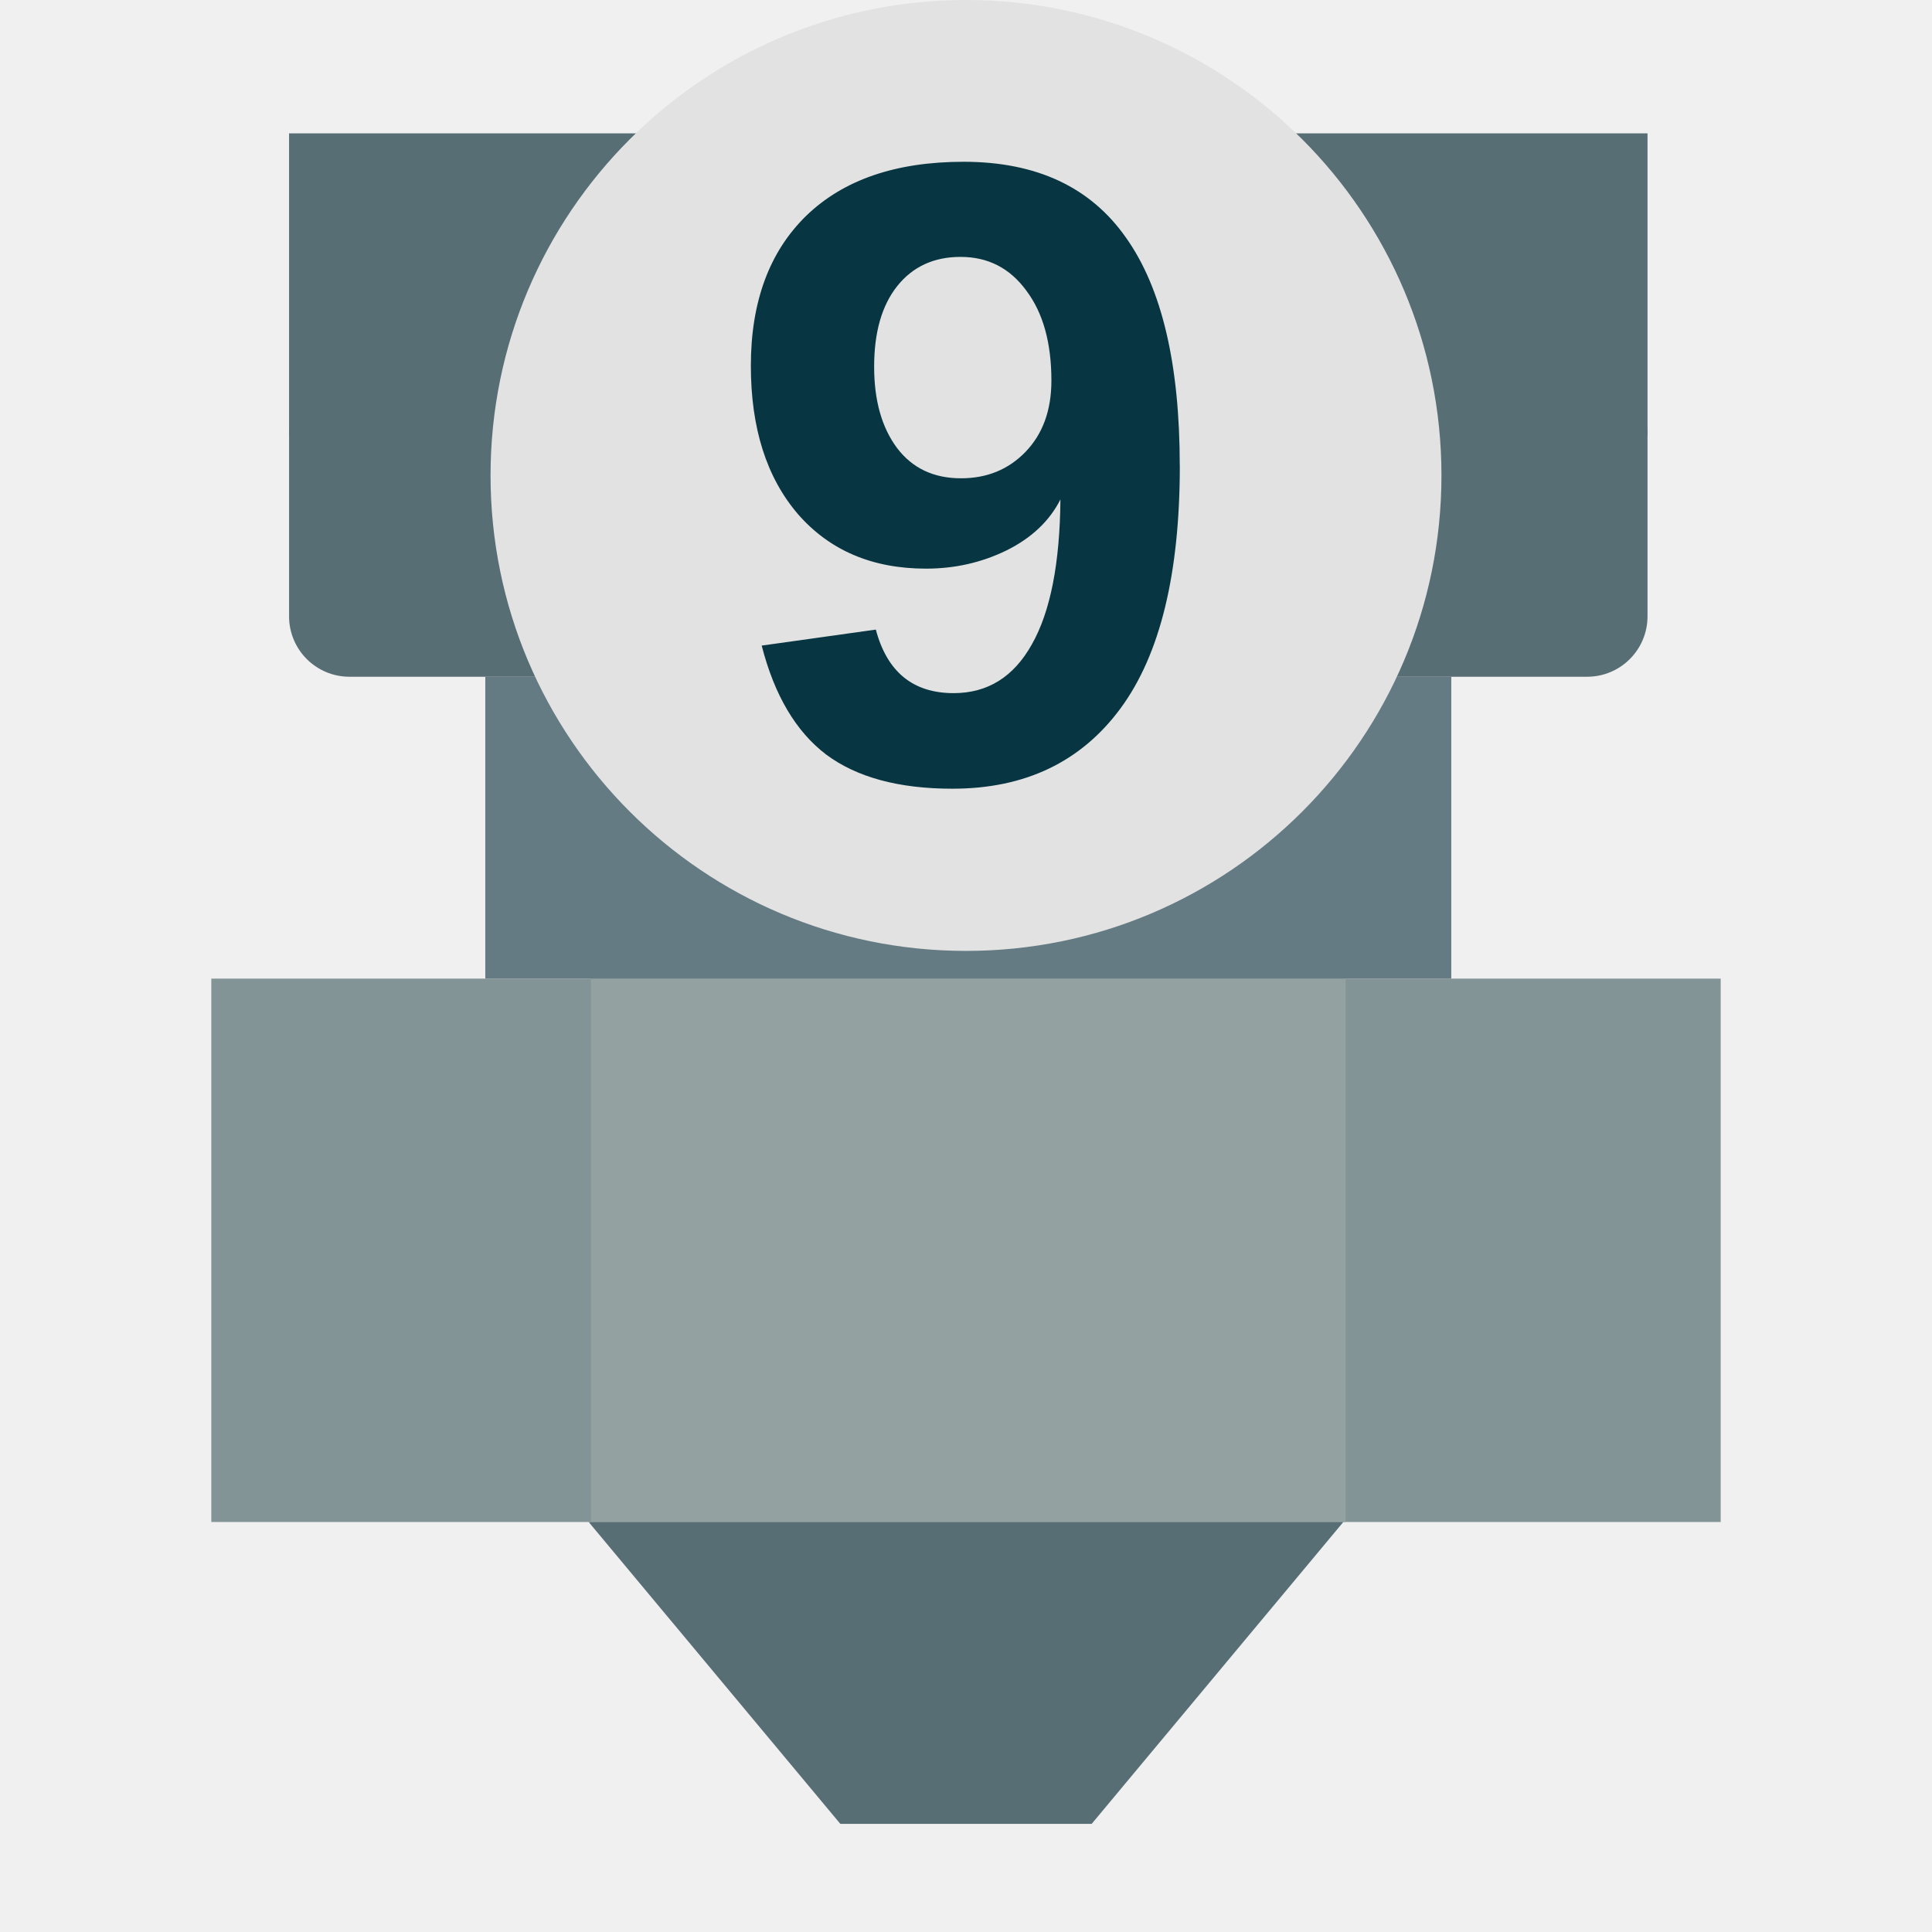
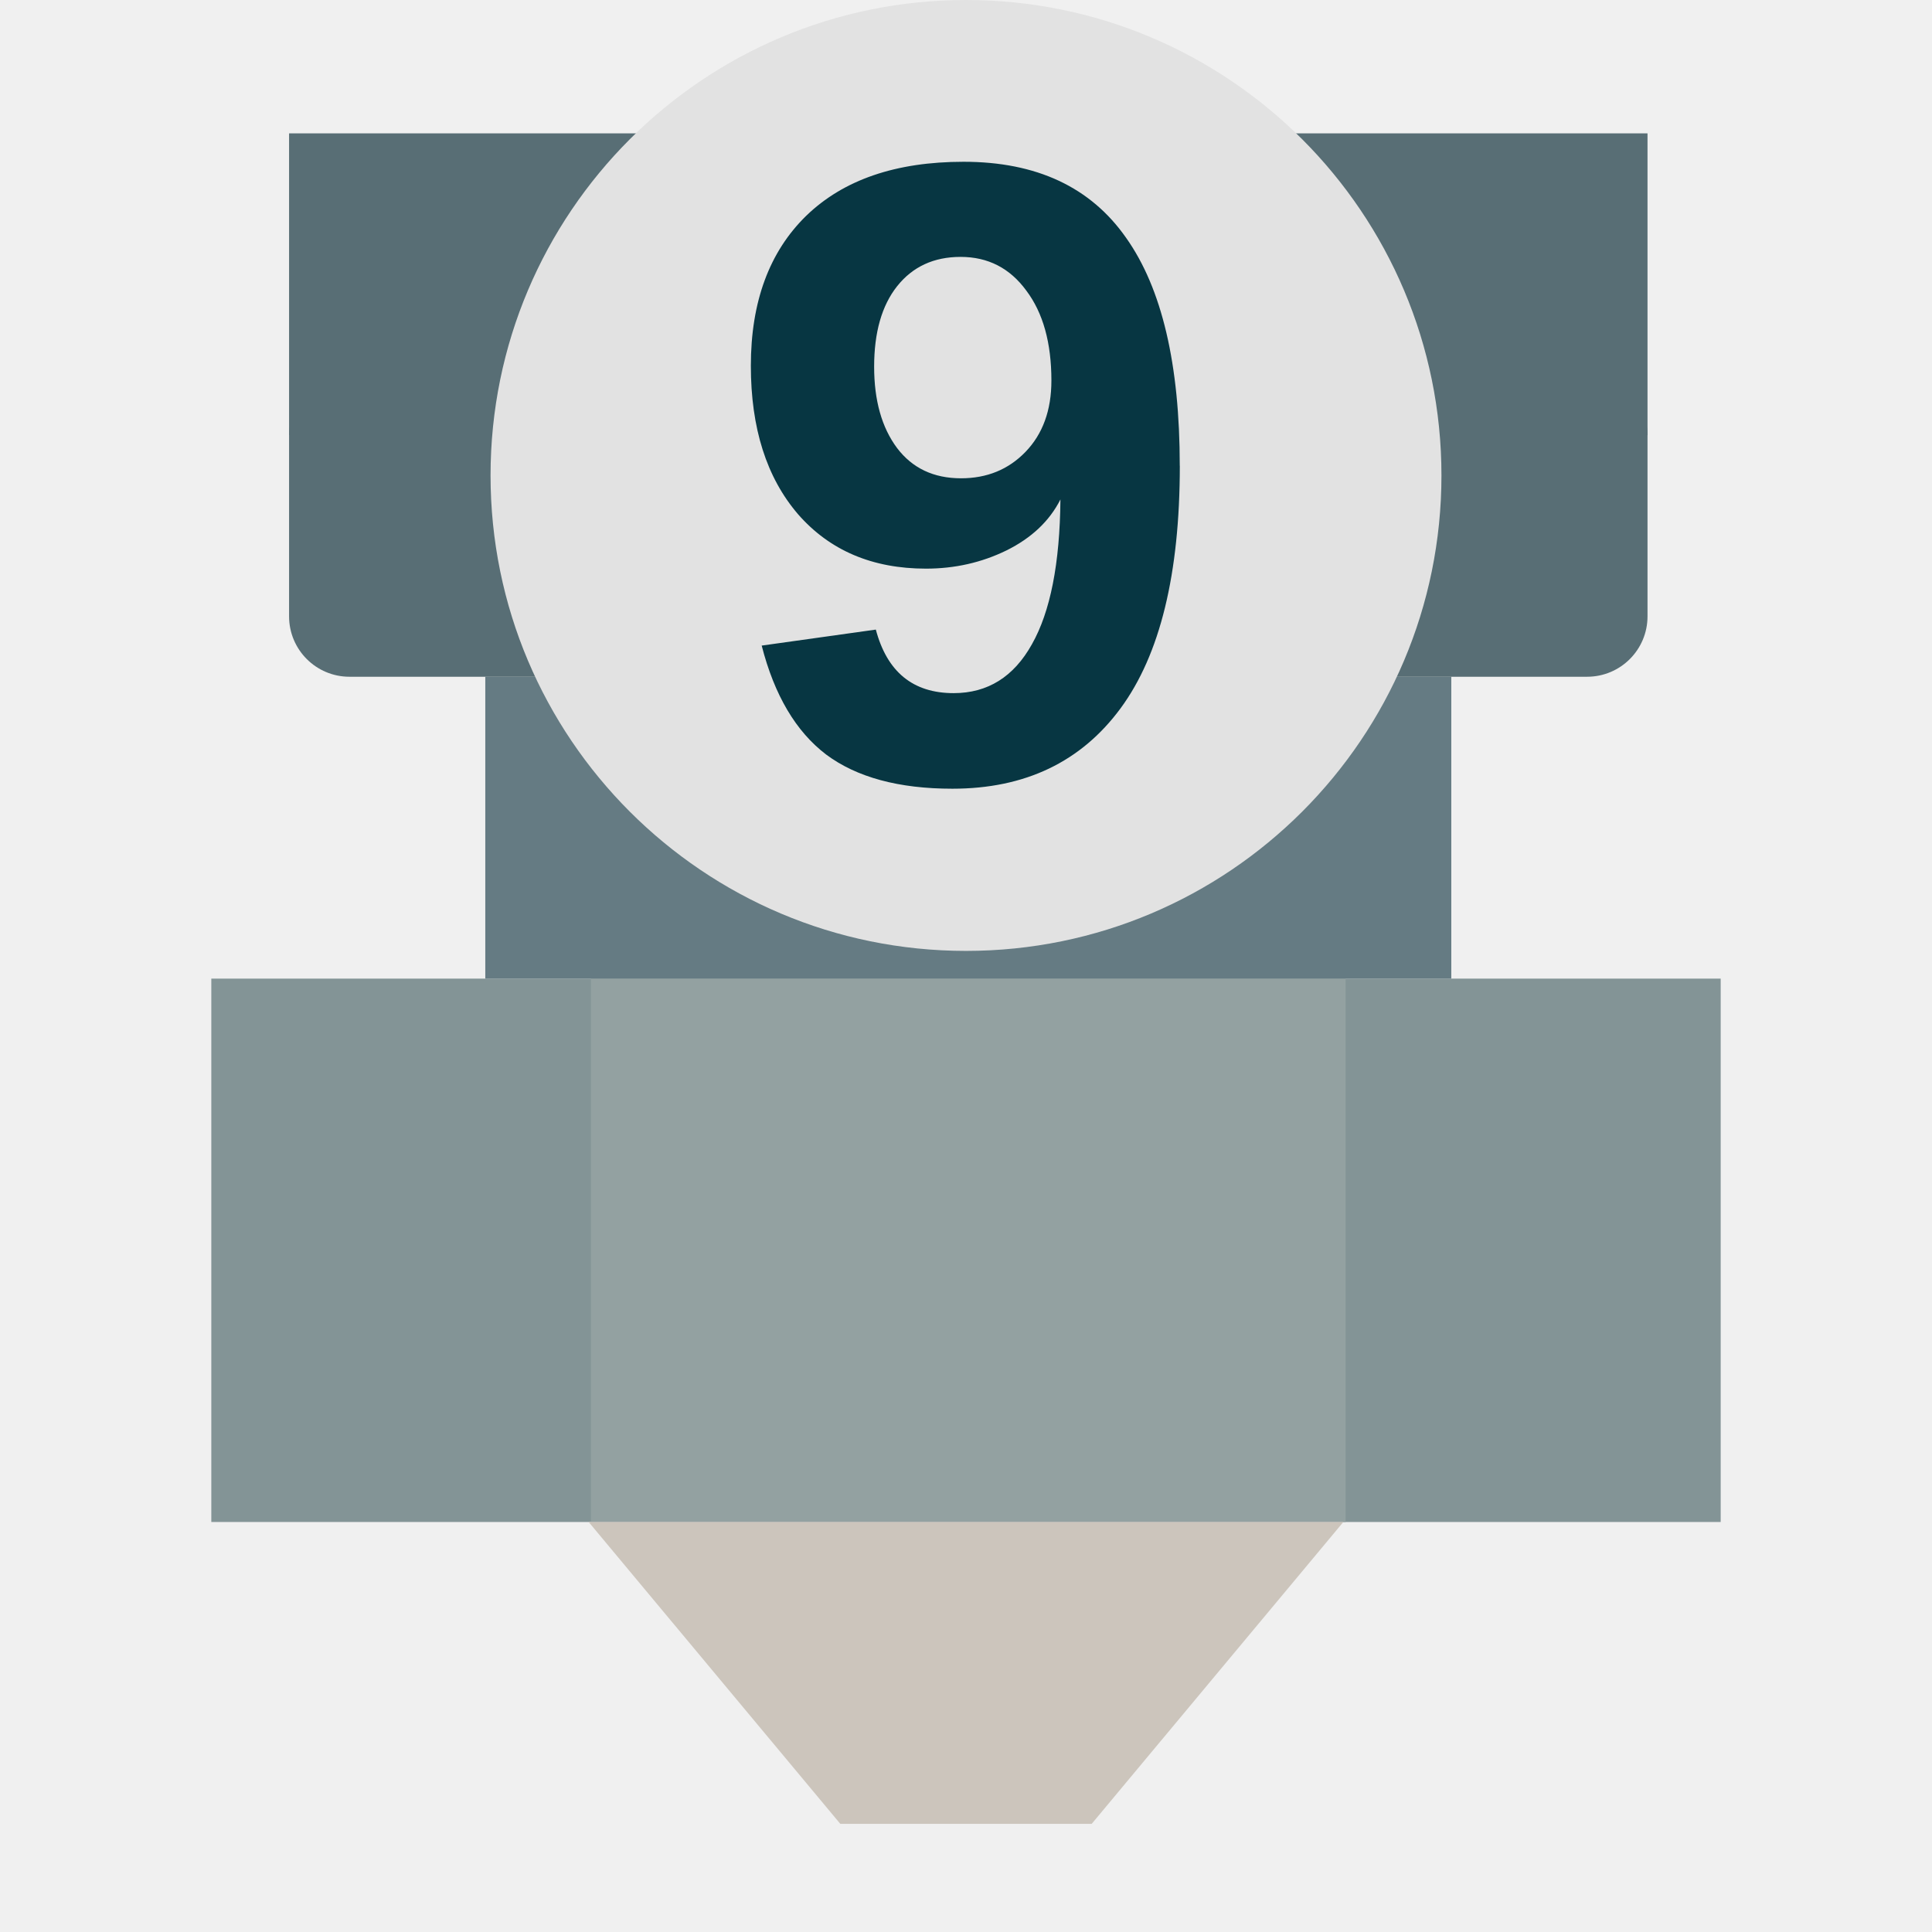
<svg xmlns="http://www.w3.org/2000/svg" width="64" height="64" viewBox="0 0 64 64" version="1.1" id="svg57">
  <defs id="defs61" />
  <rect style="opacity:0.998;fill:#839496;fill-opacity:1;stroke:none;stroke-width:2;stroke-linecap:round;stroke-linejoin:round;stroke-miterlimit:4;stroke-dasharray:none;stop-color:#000000" id="rect1033" width="50" height="18" x="7" y="32.418" />
  <rect style="opacity:0.998;fill:#93a1a1;fill-opacity:1;stroke:none;stroke-width:2;stroke-linecap:round;stroke-linejoin:round;stroke-miterlimit:4;stroke-dasharray:none;stop-color:#000000" id="rect1035" width="25" height="18" x="19.576" y="32.418" />
-   <path style="fill:#586e75;fill-opacity:1;stroke:none;stroke-width:1px;stroke-linecap:butt;stroke-linejoin:miter;stroke-opacity:1" d="m 19.5,50.418 h 25 l -8.337,10 h -8.326 z" id="path1037" />
+   <path style="fill:#ccc5bc;fill-opacity:1;stroke:none;stroke-width:1px;stroke-linecap:butt;stroke-linejoin:miter;stroke-opacity:1" d="m 19.5,50.418 h 25 l -8.337,10 h -8.326 z" id="path1037" />
  <rect style="opacity:0.998;fill:#657b83;fill-opacity:1;stroke:none;stroke-width:2;stroke-linecap:round;stroke-linejoin:round;stroke-miterlimit:4;stroke-dasharray:none;stop-color:#000000" id="rect1039" width="32" height="10" x="16.076" y="22.418" />
  <rect style="opacity:0.998;fill:#586e75;fill-opacity:1;stroke:none;stroke-width:2;stroke-linecap:round;stroke-linejoin:round;stroke-miterlimit:4;stroke-dasharray:none;stop-color:#000000" id="rect1055" width="45" height="10" x="9.576" y="12.418" ry="2" rx="2" />
  <rect style="opacity:0.998;fill:#586e75;fill-opacity:1;stroke:none;stroke-width:2;stroke-linecap:round;stroke-linejoin:round;stroke-miterlimit:4;stroke-dasharray:none;stop-color:#000000" id="rect1065" width="45" height="10" x="9.576" y="4.418" />
  <circle id="circle46" stroke="#000000" stroke-width="0.5" fill="#ffffff" cx="32" cy="15.75" style="fill-rule:evenodd;stroke:none;stroke-width:2;stroke-miterlimit:4;stroke-dasharray:none;fill:#e2e2e2" r="15.75" />
  <g aria-label="3" id="1" style="font-weight:500;font-size:21.333px;font-family:OpenSans-SemiBold, 'Open Sans';fill:#073642;fill-opacity:1;fill-rule:evenodd;stroke:#073642;stroke-width:2;stroke-miterlimit:4;stroke-dasharray:none;stroke-opacity:1" transform="translate(0,-16.25)" />
  <path d="m 39.083,15.428 q 0,5.371 -1.962,8.035 -1.962,2.664 -5.572,2.664 -2.664,0 -4.182,-1.132 Q 25.863,23.85 25.232,21.386 l 3.781,-0.53 q 0.559,2.105 2.578,2.105 1.69,0 2.592,-1.618 0.917,-1.618 0.945,-4.798 -0.544,1.074 -1.79,1.69 -1.232,0.602 -2.664,0.602 -2.664,0 -4.24,-1.805 -1.561,-1.819 -1.561,-4.913 0,-3.18 1.833,-4.97 1.848,-1.79 5.214,-1.79 3.624,0 5.385,2.521 1.776,2.507 1.776,7.548 z m -4.254,-2.822 q 0,-1.876 -0.831,-2.979 -0.816,-1.117 -2.177,-1.117 -1.332,0 -2.105,0.974 -0.759,0.96 -0.759,2.664 0,1.676 0.759,2.693 0.759,1.003 2.12,1.003 1.289,0 2.134,-0.874 0.859,-0.888 0.859,-2.363 z" id="text1" style="font-weight:bold;font-size:29.333px;line-height:1.25;font-family:'Liberation Sans';-inkscape-font-specification:'Liberation Sans Bold';fill:#073642;stroke-width:2" aria-label="9" />
</svg>
